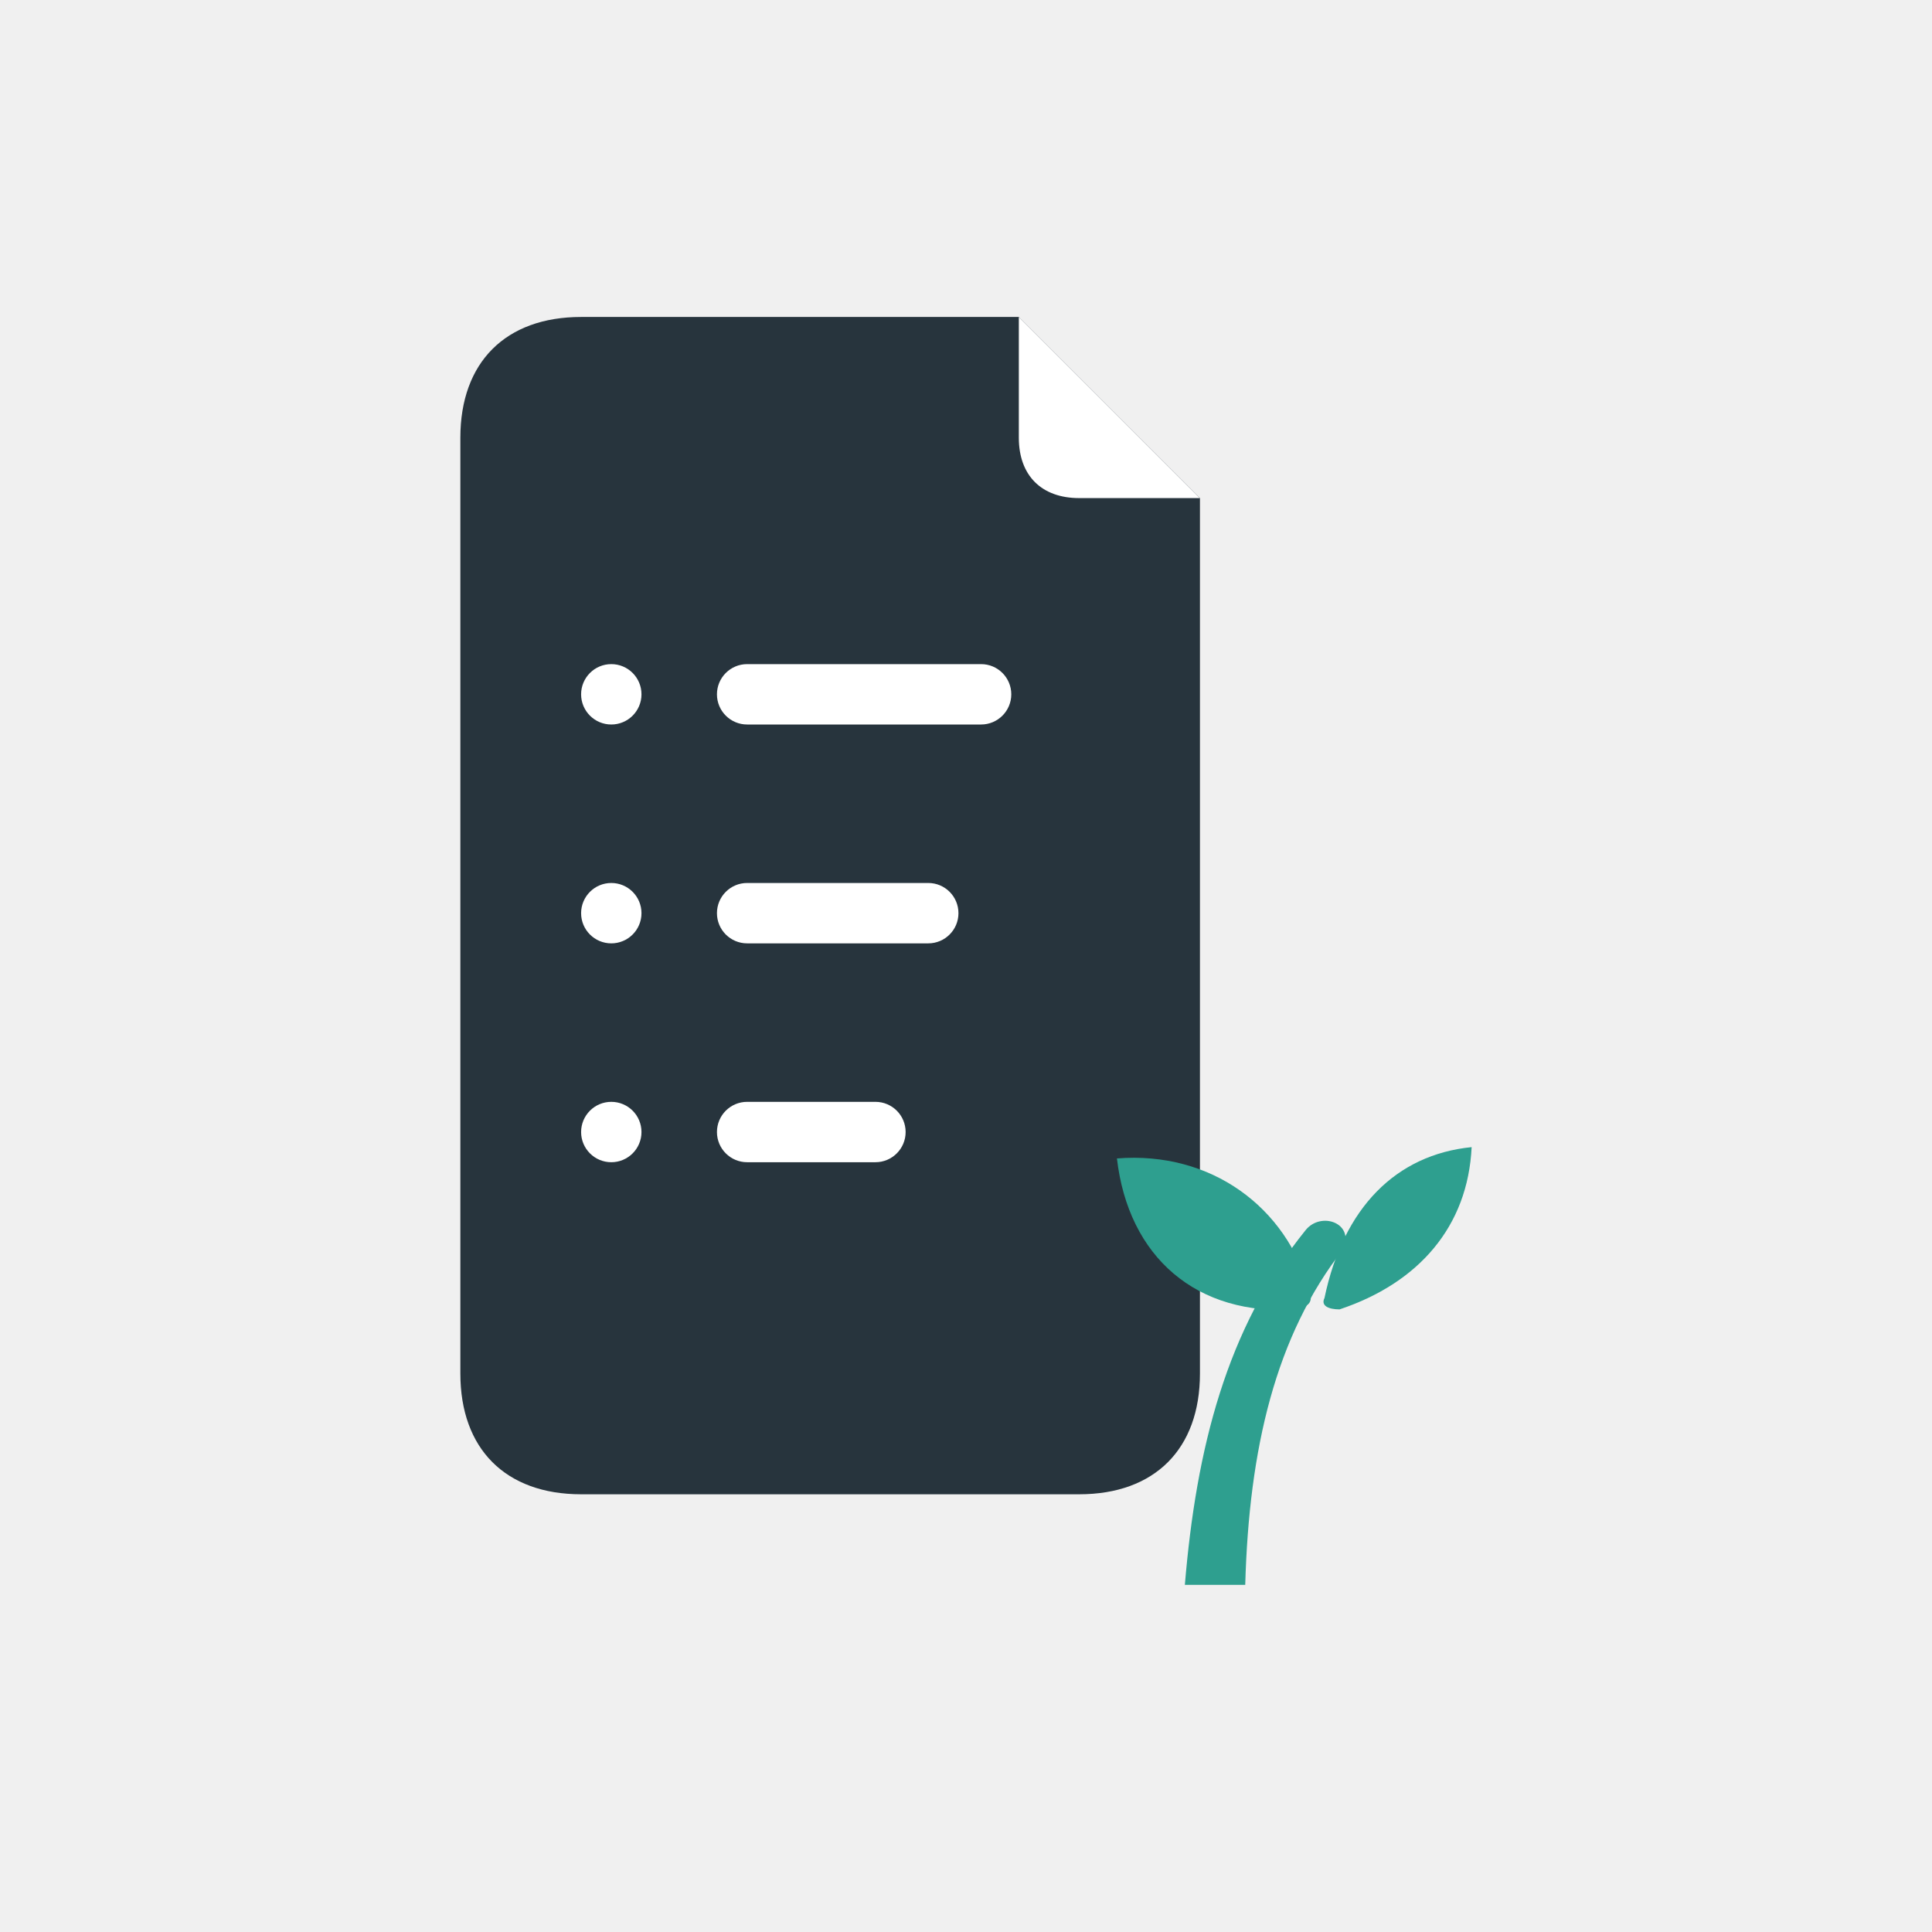
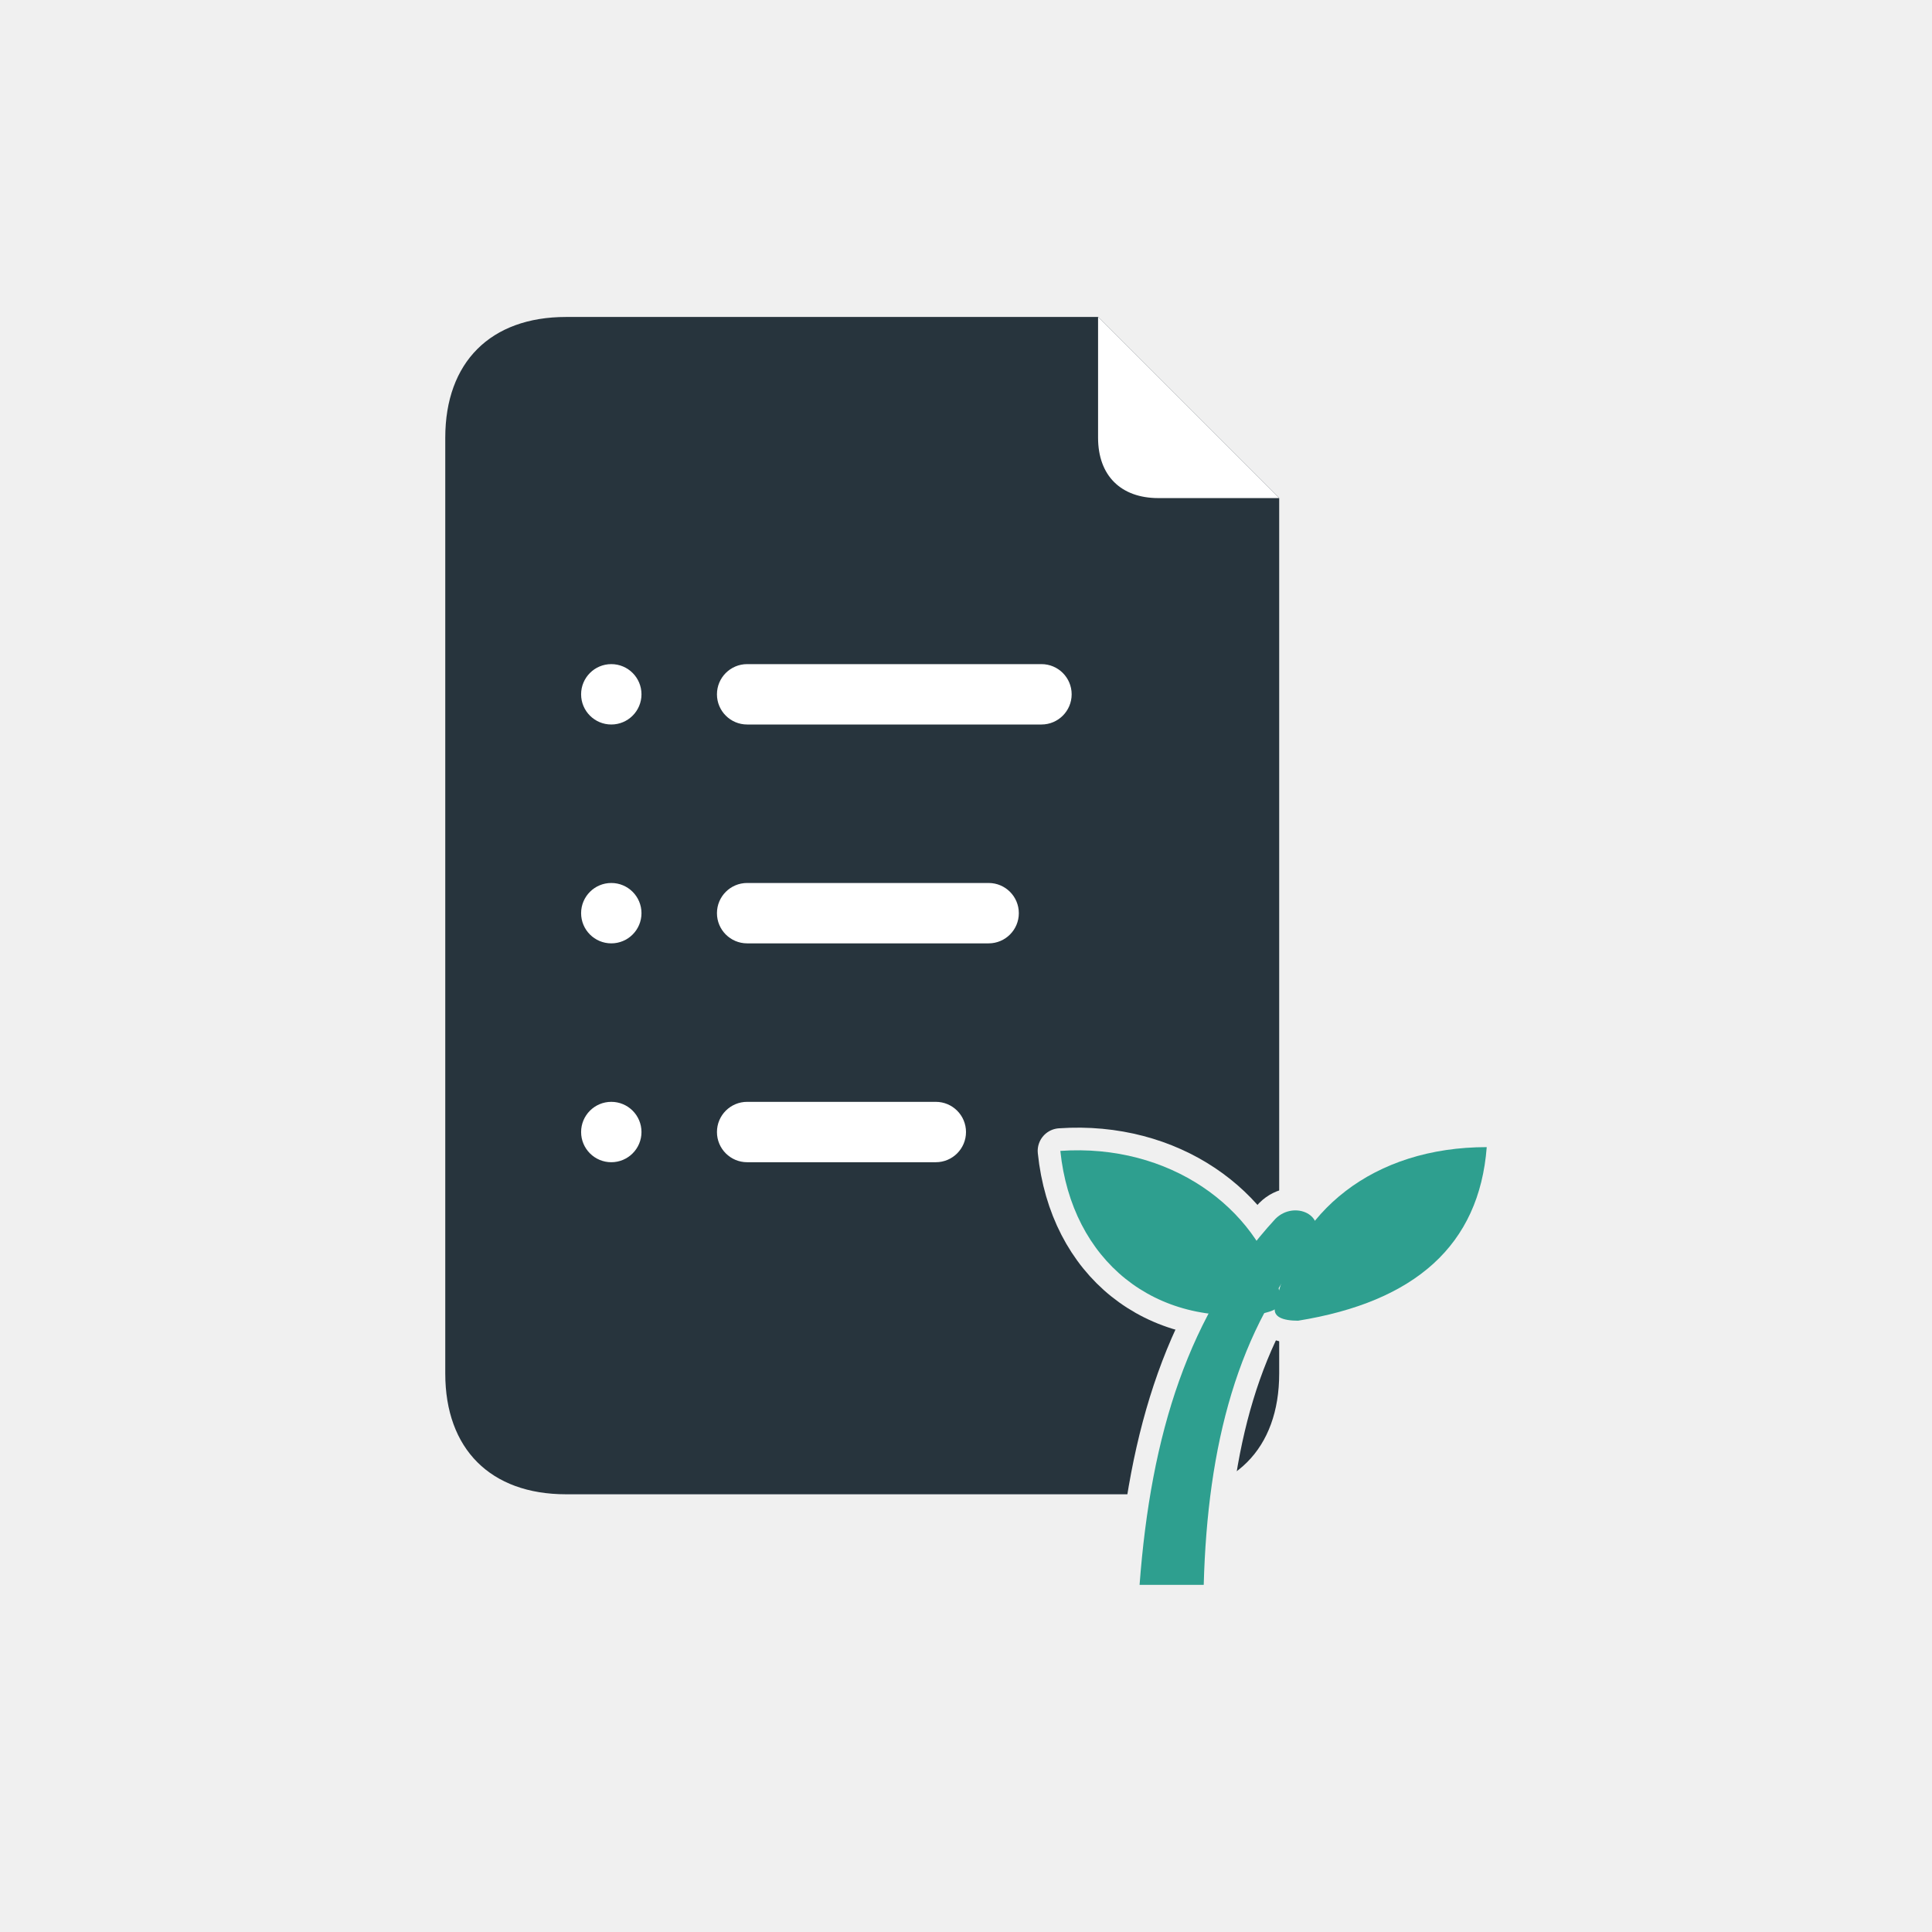
- <svg xmlns="http://www.w3.org/2000/svg" viewBox="0 0 512 512" role="img" aria-labelledby="title desc" data-lifetxt-geometry="v2">
-   <g data-lifetxt-base="v2" shape-rendering="geometricPrecision">
-     <path data-lifetxt-part="notebook" d="M154 84H270L318 132V364C318 384 306 396 286 396H154C134 396 122 384 122 364V116C122 96 134 84 154 84Z" fill="#27343D" />
-     <path data-lifetxt-part="fold" d="M270 84V116C270 126 276 132 286 132H318Z" fill="#FFFFFF" />
+ <svg xmlns="http://www.w3.org/2000/svg" viewBox="0 0 512 512" role="img" aria-labelledby="title desc" data-lifetxt-geometry="v3">
+   <defs>
+     <mask id="notebook-sprout-separator" maskUnits="userSpaceOnUse" x="0" y="0" width="512" height="512">
+       <rect width="512" height="512" fill="white" />
+       <path d="M302 420C305 380 315 348 338 323C343 318 352 322 348 329C328 352 320 383 319 420Z" fill="black" stroke="black" stroke-width="12" stroke-linejoin="round" />
+       <path d="M335 348C306 352 284 334 281 305C310 303 333 320 339 342C340 346 339 347 335 348Z" fill="black" stroke="black" stroke-width="12" stroke-linejoin="round" />
+       <path d="M338 346C343 321 364 304 394 304C392 330 375 345 344 350C340 350 337 349 338 346Z" fill="black" stroke="black" stroke-width="12" stroke-linejoin="round" />
+     </mask>
+   </defs>
+   <g data-lifetxt-base="v3" shape-rendering="geometricPrecision">
+     <path data-lifetxt-part="notebook" d="M150 84H291L339 132V364C339 384 327 396 307 396H150C130 396 118 384 118 364V116C118 96 130 84 150 84Z" fill="#27343D" mask="url(#notebook-sprout-separator)" />
+     <path data-lifetxt-part="fold" d="M291 84V116C291 126 297 132 307 132H339Z" fill="#FFFFFF" />
    <circle data-lifetxt-part="row-1-dot" cx="162" cy="184" r="8" fill="#FFFFFF" />
-     <rect data-lifetxt-part="row-1-line" x="190" y="176" width="78" height="16" rx="8" fill="#FFFFFF" />
+     <rect data-lifetxt-part="row-1-line" x="190" y="176" width="94" height="16" rx="8" fill="#FFFFFF" />
    <circle data-lifetxt-part="row-2-dot" cx="162" cy="242" r="8" fill="#FFFFFF" />
-     <rect data-lifetxt-part="row-2-line" x="190" y="234" width="64" height="16" rx="8" fill="#FFFFFF" />
+     <rect data-lifetxt-part="row-2-line" x="190" y="234" width="80" height="16" rx="8" fill="#FFFFFF" />
    <circle data-lifetxt-part="row-3-dot" cx="162" cy="300" r="8" fill="#FFFFFF" />
-     <rect data-lifetxt-part="row-3-line" x="190" y="292" width="50" height="16" rx="8" fill="#FFFFFF" />
-     <path data-lifetxt-part="stem" d="M314 420C317 384 325 352 346 326C350 321 359 324 356 331C338 354 331 384 330 420Z" fill="#2E9F8F" />
-     <path data-lifetxt-part="leaf-left" d="M344 347C317 349 299 333 296 307C321 305 341 320 347 342C348 345 347 346 344 347Z" fill="#2E9F8F" />
-     <path data-lifetxt-part="leaf-right" d="M351 344C356 320 370 306 390 304C389 325 376 340 355 347C352 347 350 346 351 344Z" fill="#2E9F8F" />
+     <rect data-lifetxt-part="row-3-line" x="190" y="292" width="66" height="16" rx="8" fill="#FFFFFF" />
+     <path data-lifetxt-part="stem" d="M302 420C305 380 315 348 338 323C343 318 352 322 348 329C328 352 320 383 319 420Z" fill="#2E9F8F" />
+     <path data-lifetxt-part="leaf-left" d="M335 348C306 352 284 334 281 305C310 303 333 320 339 342C340 346 339 347 335 348Z" fill="#2E9F8F" />
+     <path data-lifetxt-part="leaf-right" d="M338 346C343 321 364 304 394 304C392 330 375 345 344 350C340 350 337 349 338 346Z" fill="#2E9F8F" />
  </g>
</svg>
